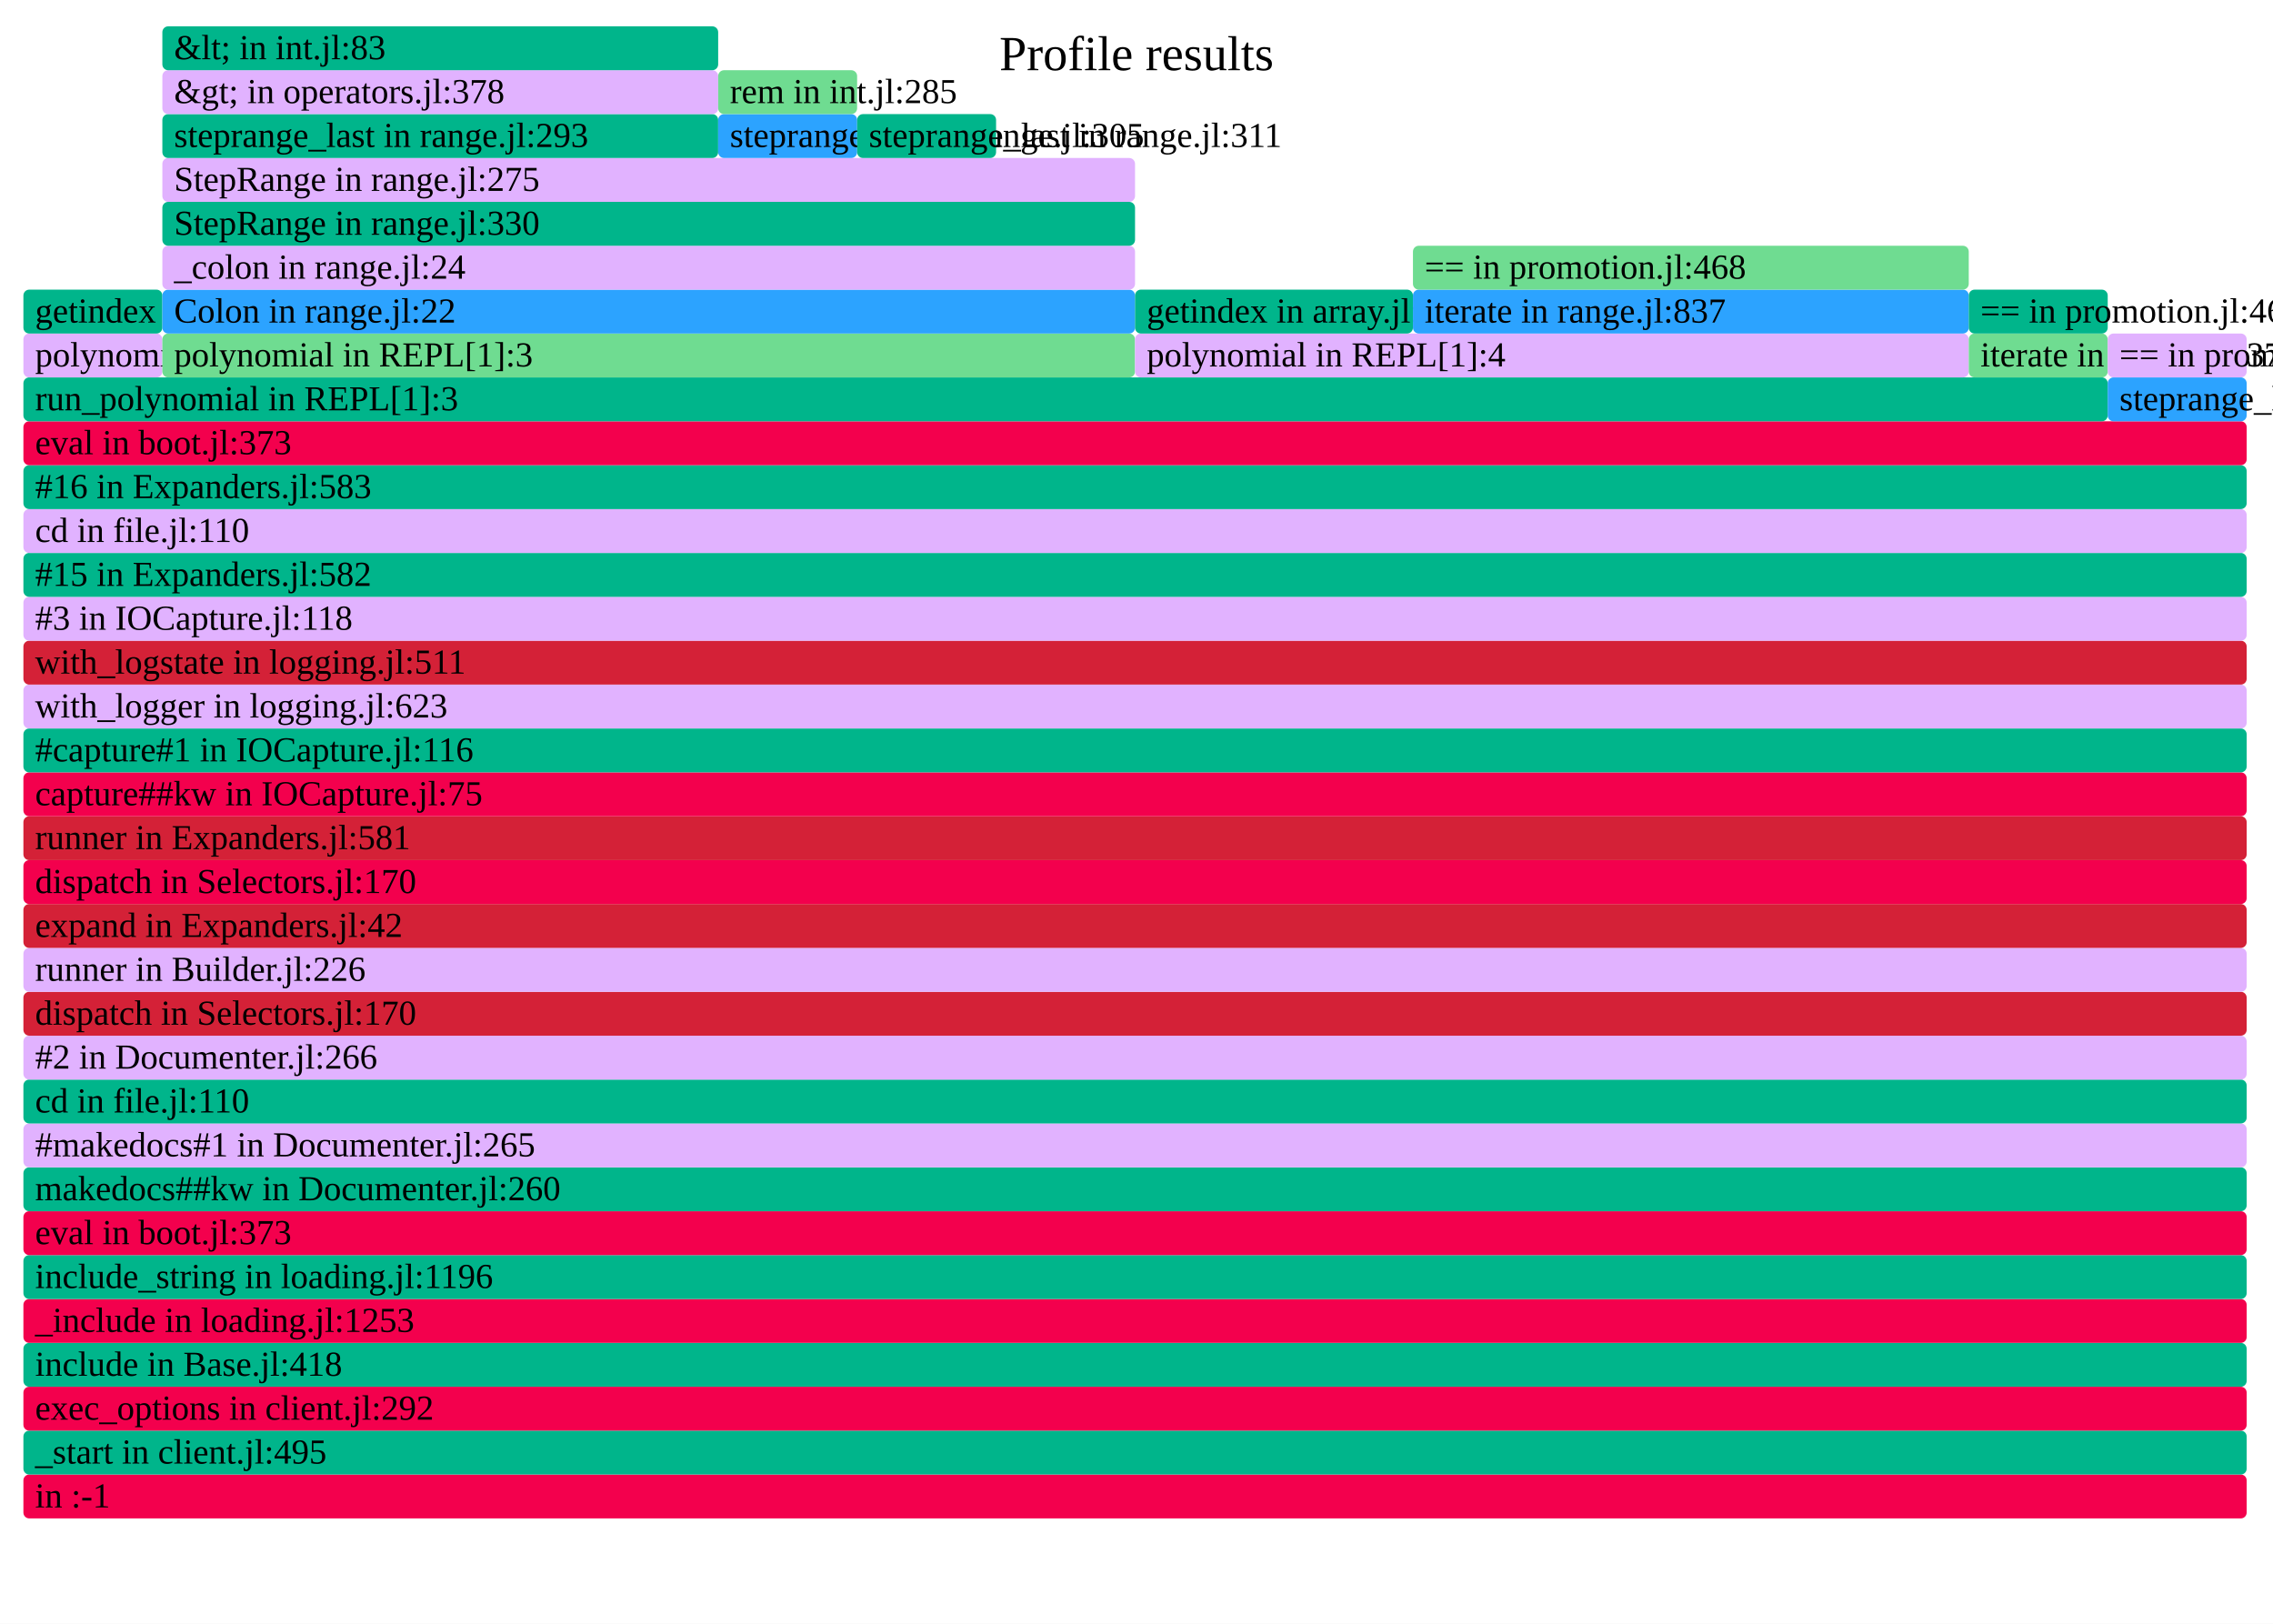
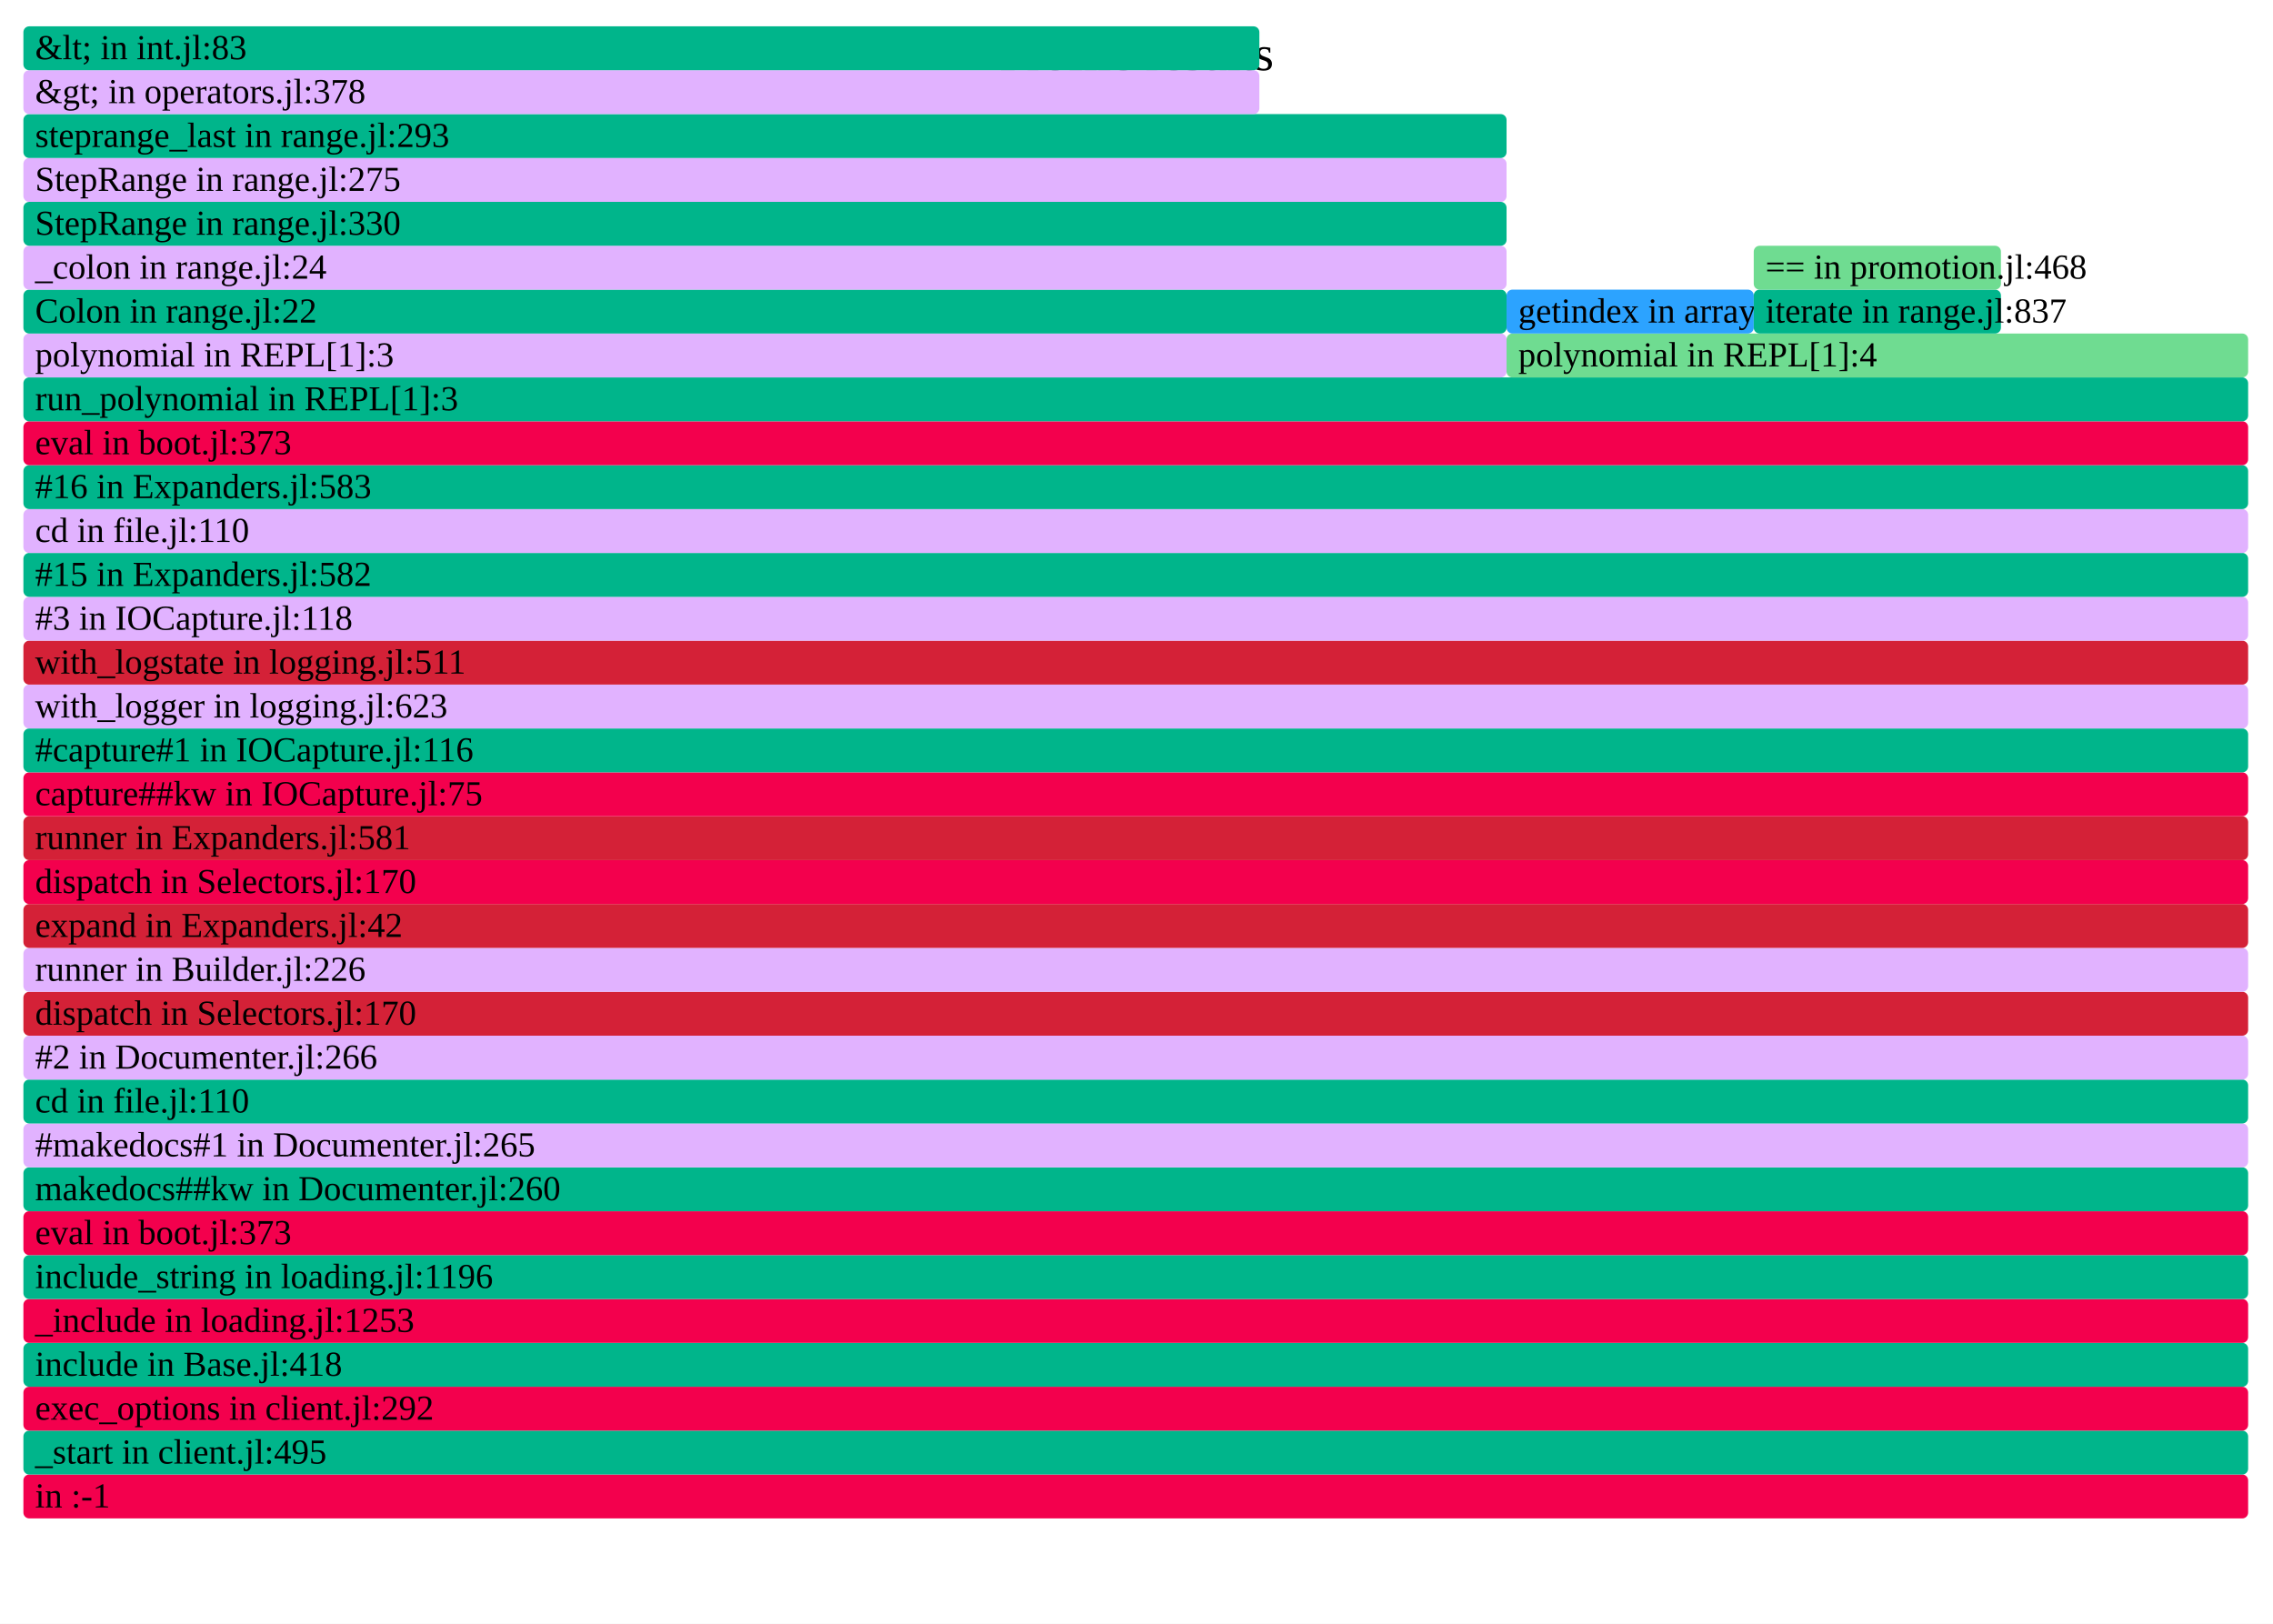
- <svg xmlns="http://www.w3.org/2000/svg" version="1.1" width="777" height="555" viewBox="0 0 777 555" id="fig-3538dcf7a1b844488bb7c4e309fb6968">
+ <svg xmlns="http://www.w3.org/2000/svg" version="1.1" width="777" height="555" viewBox="0 0 777 555" id="fig-22b00d2557d445fea15a21cbd749864d">
  <defs>
-     <clipPath id="fig-3538dcf7a1b844488bb7c4e309fb6968-clip">
+     <clipPath id="fig-22b00d2557d445fea15a21cbd749864d-clip">
      <rect x="0" y="0" width="777" height="555" />
    </clipPath>
  </defs>
  <style type="text/css">
-     #fig-3538dcf7a1b844488bb7c4e309fb6968 text {
+     #fig-22b00d2557d445fea15a21cbd749864d text {
        pointer-events: none;
        font-family: inherit;
        font-size: 12px;
        fill: #000000;
    }
-     text#fig-3538dcf7a1b844488bb7c4e309fb6968-caption {
+     text#fig-22b00d2557d445fea15a21cbd749864d-caption {
        font-size: 16.8px;
        fill: #000000;
        text-anchor: middle;
    }
-     #fig-3538dcf7a1b844488bb7c4e309fb6968-bg {
+     #fig-22b00d2557d445fea15a21cbd749864d-bg {
        fill: #FFFFFF;
    }
-     #fig-3538dcf7a1b844488bb7c4e309fb6968-viewport rect, #fig-3538dcf7a1b844488bb7c4e309fb6968-viewport path {
+     #fig-22b00d2557d445fea15a21cbd749864d-viewport rect, #fig-22b00d2557d445fea15a21cbd749864d-viewport path {
        vector-effect: non-scaling-stroke;
        fill-opacity: 1;
    }
-     #fig-3538dcf7a1b844488bb7c4e309fb6968-viewport text {
+     #fig-22b00d2557d445fea15a21cbd749864d-viewport text {
        stroke: #000000;
        stroke-width: 0;
        stroke-opacity: 0.35;
    }
-     #fig-3538dcf7a1b844488bb7c4e309fb6968-viewport rect:hover, #fig-3538dcf7a1b844488bb7c4e309fb6968-viewport path:hover {
+     #fig-22b00d2557d445fea15a21cbd749864d-viewport rect:hover, #fig-22b00d2557d445fea15a21cbd749864d-viewport path:hover {
        fill-opacity: 0.75;
        stroke: #000000;
        stroke-width: 0.5;
    }
-     #fig-3538dcf7a1b844488bb7c4e309fb6968-viewport + rect {
+     #fig-22b00d2557d445fea15a21cbd749864d-viewport + rect {
        fill: #FFFFFF;
        opacity: 0.8;
    }
-     text#fig-3538dcf7a1b844488bb7c4e309fb6968-details{
+     text#fig-22b00d2557d445fea15a21cbd749864d-details{
        fill: #000000;
    }
</style>
-   <g id="fig-3538dcf7a1b844488bb7c4e309fb6968-frame" clip-path="url(#fig-3538dcf7a1b844488bb7c4e309fb6968-clip)">
-     <rect id="fig-3538dcf7a1b844488bb7c4e309fb6968-bg" x="0" y="0" width="777" height="555" />
-     <text id="fig-3538dcf7a1b844488bb7c4e309fb6968-caption" x="388.5" y="24">Profile results</text>
-     <g id="fig-3538dcf7a1b844488bb7c4e309fb6968-viewport" transform="scale(1)">
-       <rect x="8" y="504" width="760" height="15" rx="2" fill="#F3004D" data-dinfo="" />
+   <g id="fig-22b00d2557d445fea15a21cbd749864d-frame" clip-path="url(#fig-22b00d2557d445fea15a21cbd749864d-clip)">
+     <rect id="fig-22b00d2557d445fea15a21cbd749864d-bg" x="0" y="0" width="777" height="555" />
+     <text id="fig-22b00d2557d445fea15a21cbd749864d-caption" x="388.5" y="24">Profile results</text>
+     <g id="fig-22b00d2557d445fea15a21cbd749864d-viewport" transform="scale(1)">
+       <rect x="8" y="504" width="760.5" height="15" rx="2" fill="#F3004D" data-dinfo="" />
      <text x="8" dx="4" y="515.25"> in :-1</text>
-       <rect x="8" y="489" width="760" height="15" rx="2" fill="#00B58B" data-dinfo="./" />
+       <rect x="8" y="489" width="760.5" height="15" rx="2" fill="#00B58B" data-dinfo="./" />
      <text x="8" dx="4" y="500.25">_start in client.jl:495</text>
-       <rect x="8" y="474" width="760" height="15" rx="2" fill="#F3004D" data-dinfo="./" />
+       <rect x="8" y="474" width="760.5" height="15" rx="2" fill="#F3004D" data-dinfo="./" />
      <text x="8" dx="4" y="485.25">exec_options in client.jl:292</text>
-       <rect x="8" y="459" width="760" height="15" rx="2" fill="#00B58B" data-dinfo="./" />
+       <rect x="8" y="459" width="760.5" height="15" rx="2" fill="#00B58B" data-dinfo="./" />
      <text x="8" dx="4" y="470.25">include in Base.jl:418</text>
-       <rect x="8" y="444" width="760" height="15" rx="2" fill="#F3004D" data-dinfo="./" />
+       <rect x="8" y="444" width="760.5" height="15" rx="2" fill="#F3004D" data-dinfo="./" />
      <text x="8" dx="4" y="455.25">_include in loading.jl:1253</text>
-       <rect x="8" y="429" width="760" height="15" rx="2" fill="#00B58B" data-dinfo="./" />
+       <rect x="8" y="429" width="760.5" height="15" rx="2" fill="#00B58B" data-dinfo="./" />
      <text x="8" dx="4" y="440.25">include_string in loading.jl:1196</text>
-       <rect x="8" y="414" width="760" height="15" rx="2" fill="#F3004D" data-dinfo="./" />
+       <rect x="8" y="414" width="760.5" height="15" rx="2" fill="#F3004D" data-dinfo="./" />
      <text x="8" dx="4" y="425.25">eval in boot.jl:373</text>
-       <rect x="8" y="399" width="760" height="15" rx="2" fill="#00B58B" data-dinfo="/home/runner/.julia/packages/Documenter/qdbx6/src/" />
+       <rect x="8" y="399" width="760.5" height="15" rx="2" fill="#00B58B" data-dinfo="/home/runner/.julia/packages/Documenter/qdbx6/src/" />
      <text x="8" dx="4" y="410.25">makedocs##kw in Documenter.jl:260</text>
-       <rect x="8" y="384" width="760" height="15" rx="2" fill="#E1B2FF" data-dinfo="/home/runner/.julia/packages/Documenter/qdbx6/src/" />
+       <rect x="8" y="384" width="760.5" height="15" rx="2" fill="#E1B2FF" data-dinfo="/home/runner/.julia/packages/Documenter/qdbx6/src/" />
      <text x="8" dx="4" y="395.25">#makedocs#1 in Documenter.jl:265</text>
-       <rect x="8" y="369" width="760" height="15" rx="2" fill="#00B58B" data-dinfo="./" />
+       <rect x="8" y="369" width="760.5" height="15" rx="2" fill="#00B58B" data-dinfo="./" />
      <text x="8" dx="4" y="380.25">cd in file.jl:110</text>
-       <rect x="8" y="354" width="760" height="15" rx="2" fill="#E1B2FF" data-dinfo="/home/runner/.julia/packages/Documenter/qdbx6/src/" />
+       <rect x="8" y="354" width="760.5" height="15" rx="2" fill="#E1B2FF" data-dinfo="/home/runner/.julia/packages/Documenter/qdbx6/src/" />
      <text x="8" dx="4" y="365.25">#2 in Documenter.jl:266</text>
-       <rect x="8" y="339" width="760" height="15" rx="2" fill="#D42137" data-dinfo="/home/runner/.julia/packages/Documenter/qdbx6/src/Utilities/" />
+       <rect x="8" y="339" width="760.5" height="15" rx="2" fill="#D42137" data-dinfo="/home/runner/.julia/packages/Documenter/qdbx6/src/Utilities/" />
      <text x="8" dx="4" y="350.25">dispatch in Selectors.jl:170</text>
-       <rect x="8" y="324" width="760" height="15" rx="2" fill="#E1B2FF" data-dinfo="/home/runner/.julia/packages/Documenter/qdbx6/src/" />
+       <rect x="8" y="324" width="760.5" height="15" rx="2" fill="#E1B2FF" data-dinfo="/home/runner/.julia/packages/Documenter/qdbx6/src/" />
      <text x="8" dx="4" y="335.25">runner in Builder.jl:226</text>
-       <rect x="8" y="309" width="760" height="15" rx="2" fill="#D42137" data-dinfo="/home/runner/.julia/packages/Documenter/qdbx6/src/" />
+       <rect x="8" y="309" width="760.5" height="15" rx="2" fill="#D42137" data-dinfo="/home/runner/.julia/packages/Documenter/qdbx6/src/" />
      <text x="8" dx="4" y="320.25">expand in Expanders.jl:42</text>
-       <rect x="8" y="294" width="760" height="15" rx="2" fill="#F3004D" data-dinfo="/home/runner/.julia/packages/Documenter/qdbx6/src/Utilities/" />
+       <rect x="8" y="294" width="760.5" height="15" rx="2" fill="#F3004D" data-dinfo="/home/runner/.julia/packages/Documenter/qdbx6/src/Utilities/" />
      <text x="8" dx="4" y="305.25">dispatch in Selectors.jl:170</text>
-       <rect x="8" y="279" width="760" height="15" rx="2" fill="#D42137" data-dinfo="/home/runner/.julia/packages/Documenter/qdbx6/src/" />
+       <rect x="8" y="279" width="760.5" height="15" rx="2" fill="#D42137" data-dinfo="/home/runner/.julia/packages/Documenter/qdbx6/src/" />
      <text x="8" dx="4" y="290.25">runner in Expanders.jl:581</text>
-       <rect x="8" y="264" width="760" height="15" rx="2" fill="#F3004D" data-dinfo="/home/runner/.julia/packages/IOCapture/sXY71/src/" />
+       <rect x="8" y="264" width="760.5" height="15" rx="2" fill="#F3004D" data-dinfo="/home/runner/.julia/packages/IOCapture/sXY71/src/" />
      <text x="8" dx="4" y="275.25">capture##kw in IOCapture.jl:75</text>
-       <rect x="8" y="249" width="760" height="15" rx="2" fill="#00B58B" data-dinfo="/home/runner/.julia/packages/IOCapture/sXY71/src/" />
+       <rect x="8" y="249" width="760.5" height="15" rx="2" fill="#00B58B" data-dinfo="/home/runner/.julia/packages/IOCapture/sXY71/src/" />
      <text x="8" dx="4" y="260.25">#capture#1 in IOCapture.jl:116</text>
-       <rect x="8" y="234" width="760" height="15" rx="2" fill="#E1B2FF" data-dinfo="./" />
+       <rect x="8" y="234" width="760.5" height="15" rx="2" fill="#E1B2FF" data-dinfo="./" />
      <text x="8" dx="4" y="245.25">with_logger in logging.jl:623</text>
-       <rect x="8" y="219" width="760" height="15" rx="2" fill="#D42137" data-dinfo="./" />
+       <rect x="8" y="219" width="760.5" height="15" rx="2" fill="#D42137" data-dinfo="./" />
      <text x="8" dx="4" y="230.25">with_logstate in logging.jl:511</text>
-       <rect x="8" y="204" width="760" height="15" rx="2" fill="#E1B2FF" data-dinfo="/home/runner/.julia/packages/IOCapture/sXY71/src/" />
+       <rect x="8" y="204" width="760.5" height="15" rx="2" fill="#E1B2FF" data-dinfo="/home/runner/.julia/packages/IOCapture/sXY71/src/" />
      <text x="8" dx="4" y="215.25">#3 in IOCapture.jl:118</text>
-       <rect x="8" y="189" width="760" height="15" rx="2" fill="#00B58B" data-dinfo="/home/runner/.julia/packages/Documenter/qdbx6/src/" />
+       <rect x="8" y="189" width="760.5" height="15" rx="2" fill="#00B58B" data-dinfo="/home/runner/.julia/packages/Documenter/qdbx6/src/" />
      <text x="8" dx="4" y="200.25">#15 in Expanders.jl:582</text>
-       <rect x="8" y="174" width="760" height="15" rx="2" fill="#E1B2FF" data-dinfo="./" />
+       <rect x="8" y="174" width="760.5" height="15" rx="2" fill="#E1B2FF" data-dinfo="./" />
      <text x="8" dx="4" y="185.25">cd in file.jl:110</text>
-       <rect x="8" y="159" width="760" height="15" rx="2" fill="#00B58B" data-dinfo="/home/runner/.julia/packages/Documenter/qdbx6/src/" />
+       <rect x="8" y="159" width="760.5" height="15" rx="2" fill="#00B58B" data-dinfo="/home/runner/.julia/packages/Documenter/qdbx6/src/" />
      <text x="8" dx="4" y="170.25">#16 in Expanders.jl:583</text>
-       <rect x="8" y="144" width="760" height="15" rx="2" fill="#F3004D" data-dinfo="./" />
+       <rect x="8" y="144" width="760.5" height="15" rx="2" fill="#F3004D" data-dinfo="./" />
      <text x="8" dx="4" y="155.25">eval in boot.jl:373</text>
-       <rect x="8" y="129" width="712.5" height="15" rx="2" fill="#00B58B" data-dinfo="./" />
+       <rect x="8" y="129" width="760.5" height="15" rx="2" fill="#00B58B" data-dinfo="./" />
      <text x="8" dx="4" y="140.25">run_polynomial in REPL[1]:3</text>
-       <rect x="8" y="114" width="47.5" height="15" rx="2" fill="#E1B2FF" data-dinfo="./" />
-       <text x="8" dx="4" y="125.25">polynomial in REPL[1]:2</text>
-       <rect x="8" y="99" width="47.5" height="15" rx="2" fill="#00B58B" data-dinfo="./" />
-       <text x="8" dx="4" y="110.25">getindex in array.jl:861</text>
-       <rect x="55.5" y="114" width="332.5" height="15" rx="2" fill="#6FDC91" data-dinfo="./" />
-       <text x="55.5" dx="4" y="125.25">polynomial in REPL[1]:3</text>
-       <rect x="55.5" y="99" width="332.5" height="15" rx="2" fill="#2CA3FF" data-dinfo="./" />
-       <text x="55.5" dx="4" y="110.25">Colon in range.jl:22</text>
-       <rect x="55.5" y="84" width="332.5" height="15" rx="2" fill="#E1B2FF" data-dinfo="./" />
-       <text x="55.5" dx="4" y="95.25">_colon in range.jl:24</text>
-       <rect x="55.5" y="69" width="332.5" height="15" rx="2" fill="#00B58B" data-dinfo="./" />
-       <text x="55.5" dx="4" y="80.25">StepRange in range.jl:330</text>
-       <rect x="55.5" y="54" width="332.5" height="15" rx="2" fill="#E1B2FF" data-dinfo="./" />
-       <text x="55.5" dx="4" y="65.25">StepRange in range.jl:275</text>
-       <rect x="55.5" y="39" width="190" height="15" rx="2" fill="#00B58B" data-dinfo="./" />
-       <text x="55.5" dx="4" y="50.25">steprange_last in range.jl:293</text>
-       <rect x="55.5" y="24" width="190" height="15" rx="2" fill="#E1B2FF" data-dinfo="./" />
-       <text x="55.5" dx="4" y="35.25">&amp;gt; in operators.jl:378</text>
-       <rect x="55.5" y="9" width="190" height="15" rx="2" fill="#00B58B" data-dinfo="./" />
-       <text x="55.5" dx="4" y="20.25">&amp;lt; in int.jl:83</text>
-       <rect x="245.5" y="39" width="47.5" height="15" rx="2" fill="#2CA3FF" data-dinfo="./" />
-       <text x="245.5" dx="4" y="50.25">steprange_last in range.jl:305</text>
-       <rect x="245.5" y="24" width="47.5" height="15" rx="2" fill="#6FDC91" data-dinfo="./" />
-       <text x="245.5" dx="4" y="35.25">rem in int.jl:285</text>
-       <rect x="293" y="39" width="47.5" height="15" rx="2" fill="#00B58B" data-dinfo="./" />
-       <text x="293" dx="4" y="50.25">steprange_last in range.jl:311</text>
-       <rect x="388" y="114" width="285" height="15" rx="2" fill="#E1B2FF" data-dinfo="./" />
-       <text x="388" dx="4" y="125.25">polynomial in REPL[1]:4</text>
-       <rect x="388" y="99" width="95" height="15" rx="2" fill="#00B58B" data-dinfo="./" />
-       <text x="388" dx="4" y="110.25">getindex in array.jl:861</text>
-       <rect x="483" y="99" width="190" height="15" rx="2" fill="#2CA3FF" data-dinfo="./" />
-       <text x="483" dx="4" y="110.25">iterate in range.jl:837</text>
-       <rect x="483" y="84" width="190" height="15" rx="2" fill="#6FDC91" data-dinfo="./" />
-       <text x="483" dx="4" y="95.25">== in promotion.jl:468</text>
-       <rect x="673" y="114" width="47.5" height="15" rx="2" fill="#6FDC91" data-dinfo="./" />
-       <text x="673" dx="4" y="125.25">iterate in range.jl:837</text>
-       <rect x="673" y="99" width="47.5" height="15" rx="2" fill="#00B58B" data-dinfo="./" />
-       <text x="673" dx="4" y="110.25">== in promotion.jl:468</text>
-       <rect x="720.5" y="129" width="47.5" height="15" rx="2" fill="#2CA3FF" data-dinfo="./" />
-       <text x="720.5" dx="4" y="140.25">steprange_last in range.jl:288</text>
-       <rect x="720.5" y="114" width="47.5" height="15" rx="2" fill="#E1B2FF" data-dinfo="./" />
-       <text x="720.5" dx="4" y="125.25">== in promotion.jl:468</text>
+       <rect x="8" y="114" width="507" height="15" rx="2" fill="#E1B2FF" data-dinfo="./" />
+       <text x="8" dx="4" y="125.25">polynomial in REPL[1]:3</text>
+       <rect x="8" y="99" width="507" height="15" rx="2" fill="#00B58B" data-dinfo="./" />
+       <text x="8" dx="4" y="110.25">Colon in range.jl:22</text>
+       <rect x="8" y="84" width="507" height="15" rx="2" fill="#E1B2FF" data-dinfo="./" />
+       <text x="8" dx="4" y="95.25">_colon in range.jl:24</text>
+       <rect x="8" y="69" width="507" height="15" rx="2" fill="#00B58B" data-dinfo="./" />
+       <text x="8" dx="4" y="80.25">StepRange in range.jl:330</text>
+       <rect x="8" y="54" width="507" height="15" rx="2" fill="#E1B2FF" data-dinfo="./" />
+       <text x="8" dx="4" y="65.25">StepRange in range.jl:275</text>
+       <rect x="8" y="39" width="507" height="15" rx="2" fill="#00B58B" data-dinfo="./" />
+       <text x="8" dx="4" y="50.25">steprange_last in range.jl:293</text>
+       <rect x="8" y="24" width="422.5" height="15" rx="2" fill="#E1B2FF" data-dinfo="./" />
+       <text x="8" dx="4" y="35.25">&amp;gt; in operators.jl:378</text>
+       <rect x="8" y="9" width="422.5" height="15" rx="2" fill="#00B58B" data-dinfo="./" />
+       <text x="8" dx="4" y="20.25">&amp;lt; in int.jl:83</text>
+       <rect x="515" y="114" width="253.5" height="15" rx="2" fill="#6FDC91" data-dinfo="./" />
+       <text x="515" dx="4" y="125.25">polynomial in REPL[1]:4</text>
+       <rect x="515" y="99" width="84.5" height="15" rx="2" fill="#2CA3FF" data-dinfo="./" />
+       <text x="515" dx="4" y="110.25">getindex in array.jl:861</text>
+       <rect x="599.5" y="99" width="84.5" height="15" rx="2" fill="#00B58B" data-dinfo="./" />
+       <text x="599.5" dx="4" y="110.25">iterate in range.jl:837</text>
+       <rect x="599.5" y="84" width="84.5" height="15" rx="2" fill="#6FDC91" data-dinfo="./" />
+       <text x="599.5" dx="4" y="95.25">== in promotion.jl:468</text>
    </g>
  </g>
</svg>
